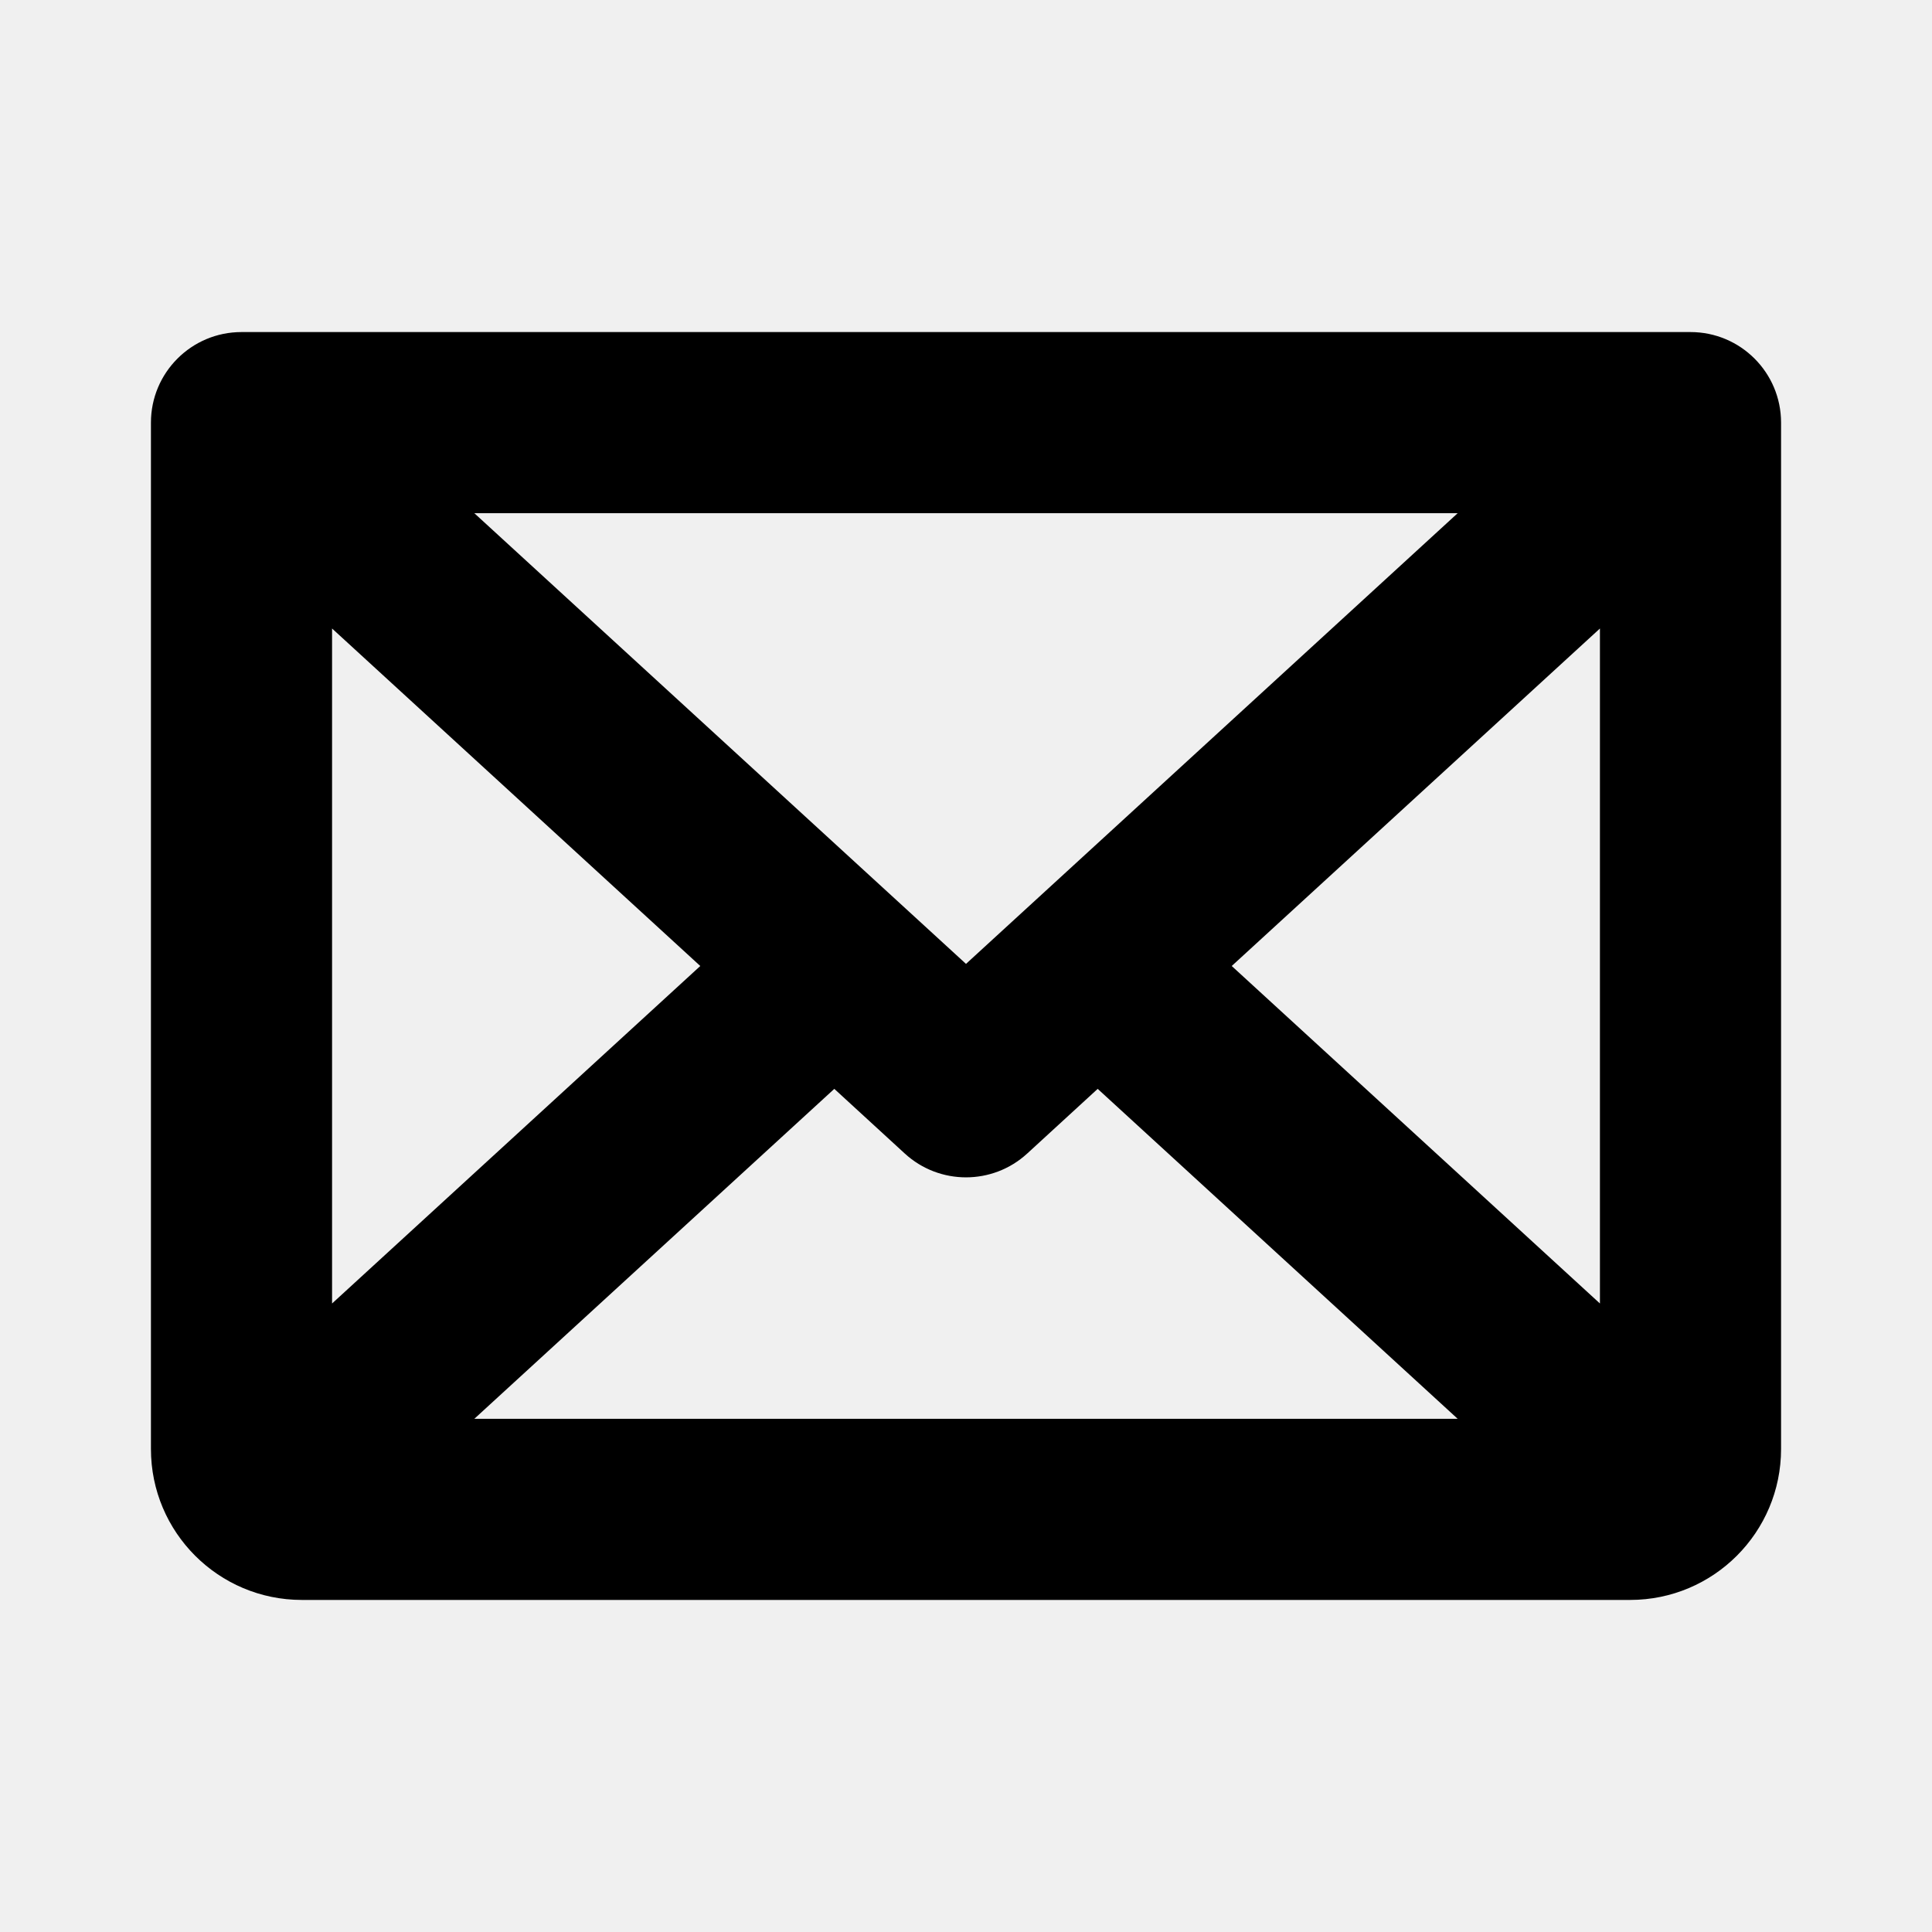
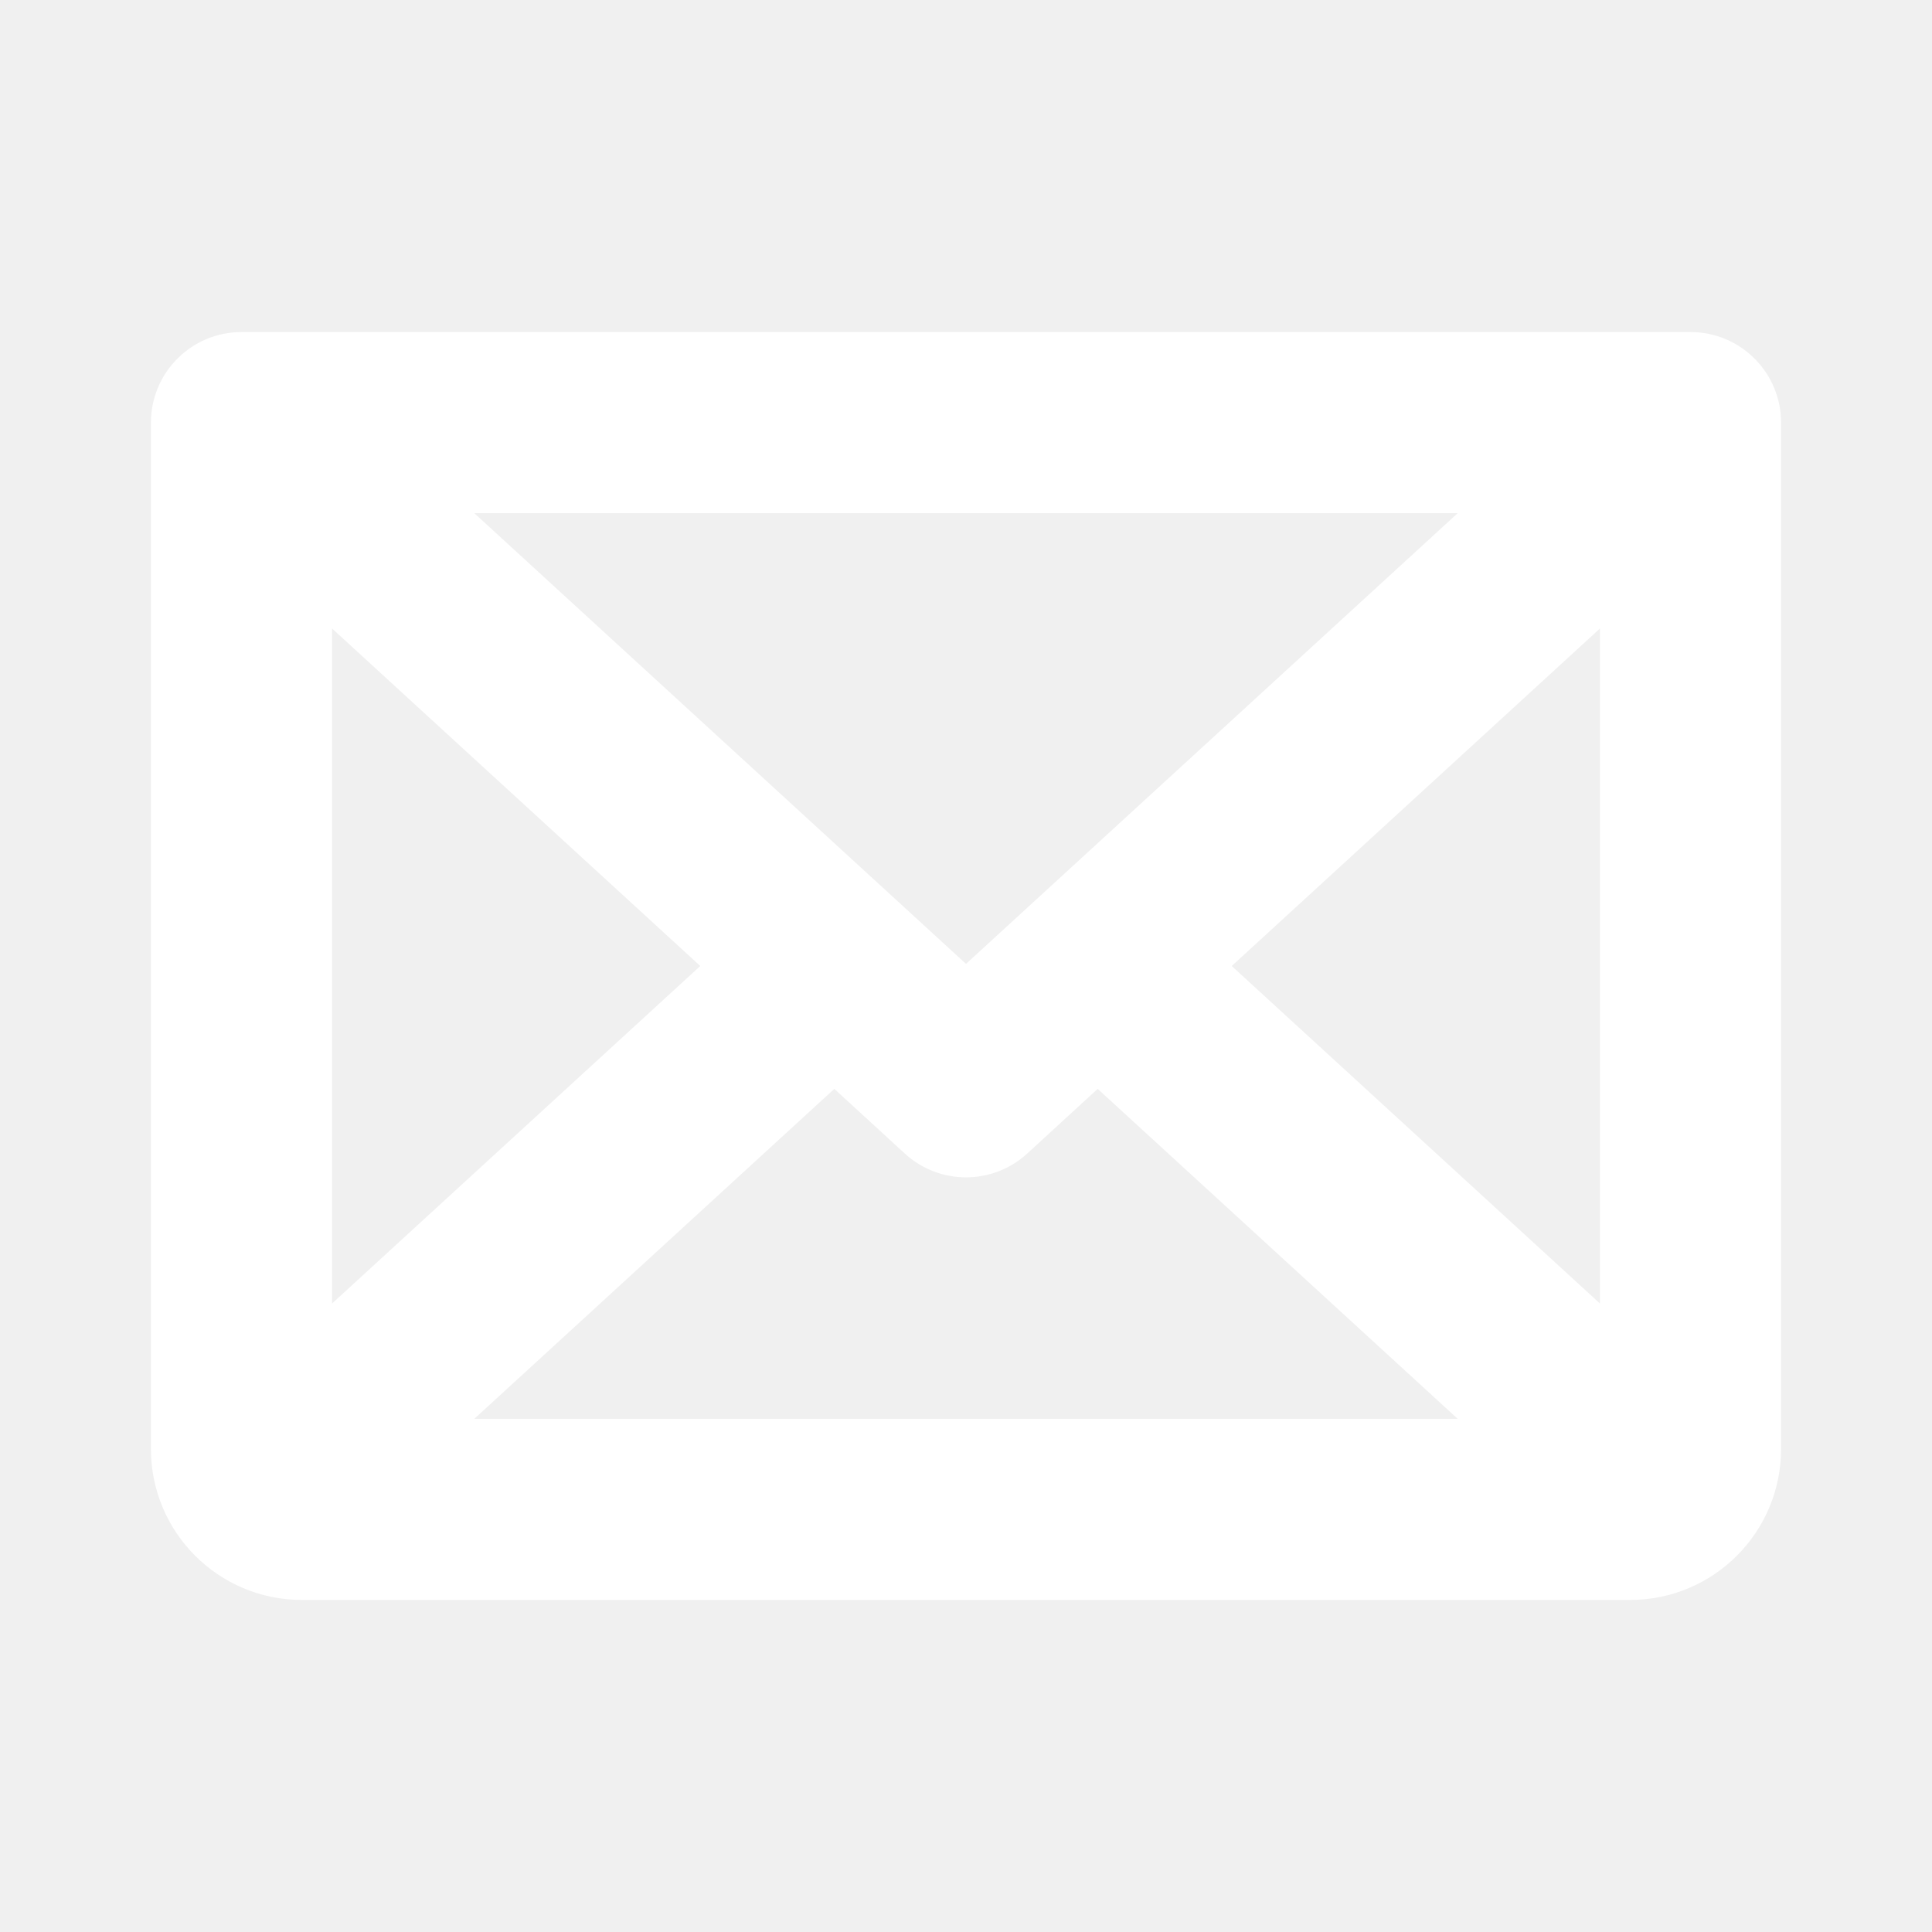
- <svg xmlns="http://www.w3.org/2000/svg" width="1em" height="1em" viewBox="0 0 256 256">
-   <path fill="currentColor" d="M224 44H32a12 12 0 0 0-12 12v136a20 20 0 0 0 20 20h176a20 20 0 0 0 20-20V56a12 12 0 0 0-12-12m-96 83.72L62.85 68h130.3Zm-35.21.28L44 172.72V83.28Zm17.76 16.28l9.34 8.57a12 12 0 0 0 16.22 0l9.34-8.57l47.7 43.72H62.85ZM163.21 128L212 83.28v89.44Z" />
+ <svg xmlns="http://www.w3.org/2000/svg" viewBox="0 0 256 256">
+   <path fill="#fff" d="M224 44H32a12 12 0 0 0-12 12v136a20 20 0 0 0 20 20h176a20 20 0 0 0 20-20V56a12 12 0 0 0-12-12m-96 83.72L62.85 68h130.3Zm-35.21.28L44 172.72V83.28Zm17.76 16.28l9.34 8.57a12 12 0 0 0 16.22 0l9.34-8.57l47.7 43.72H62.85ZM163.21 128L212 83.28v89.44Z" />
</svg>
